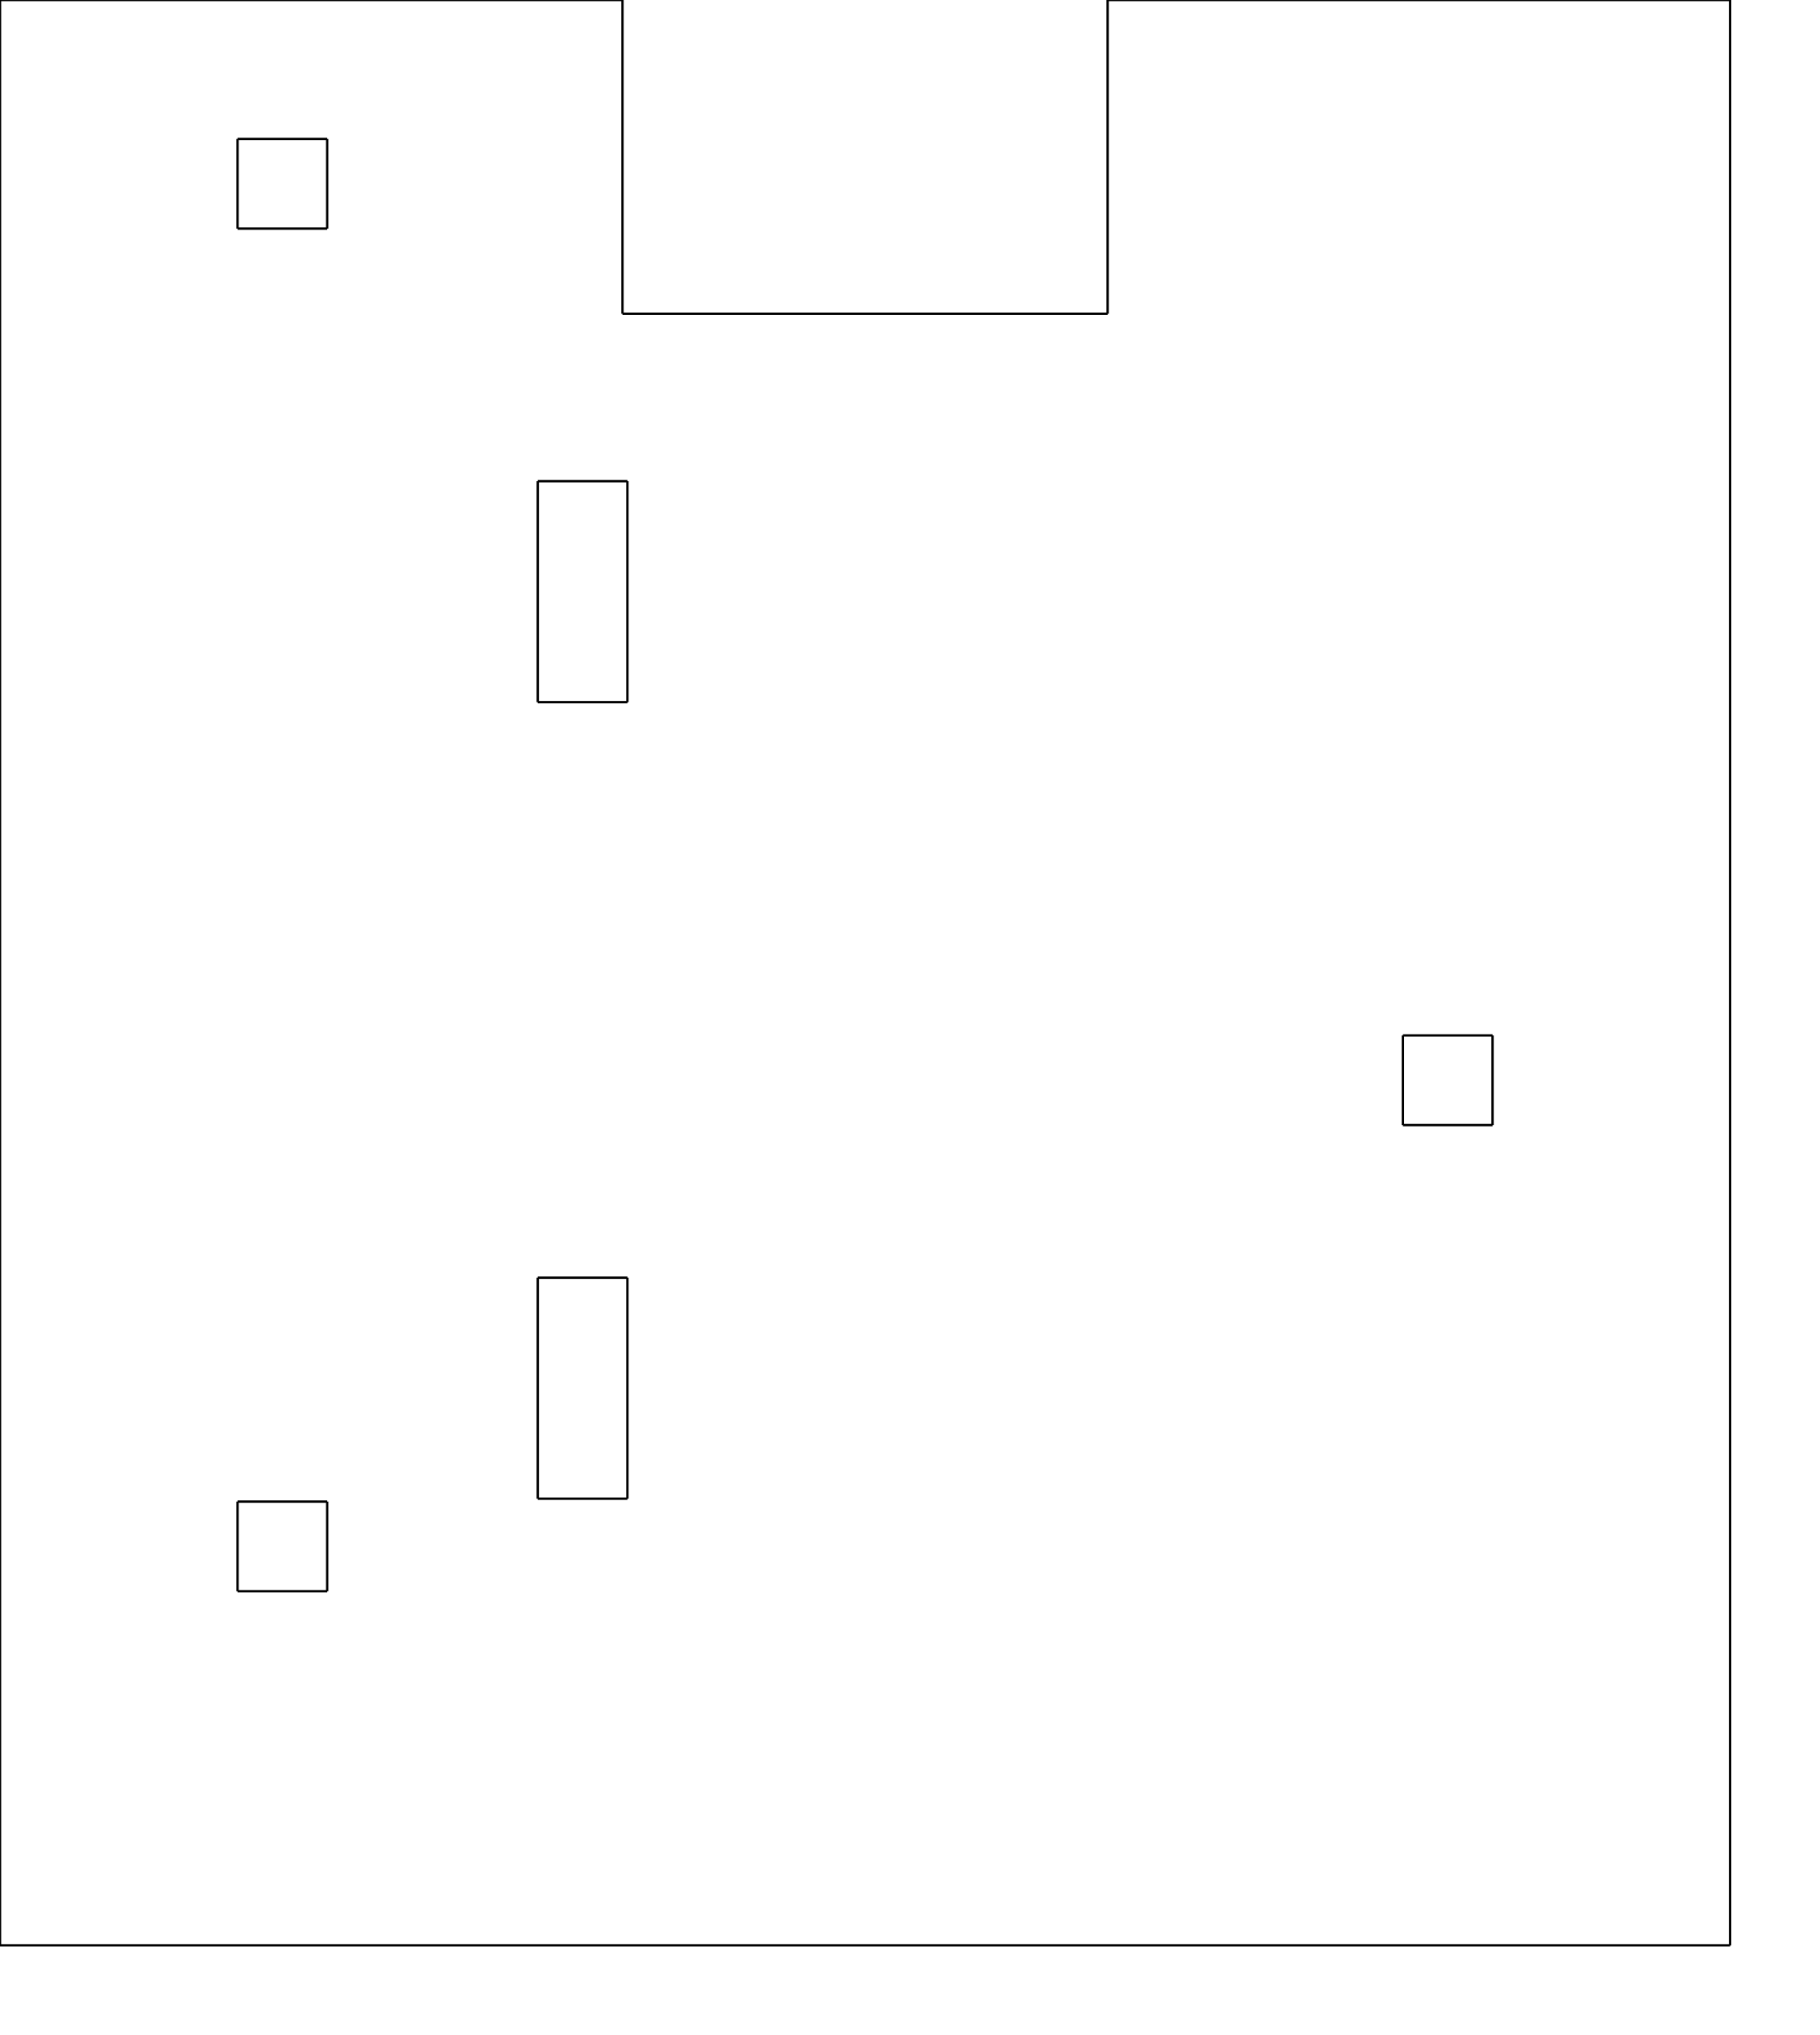
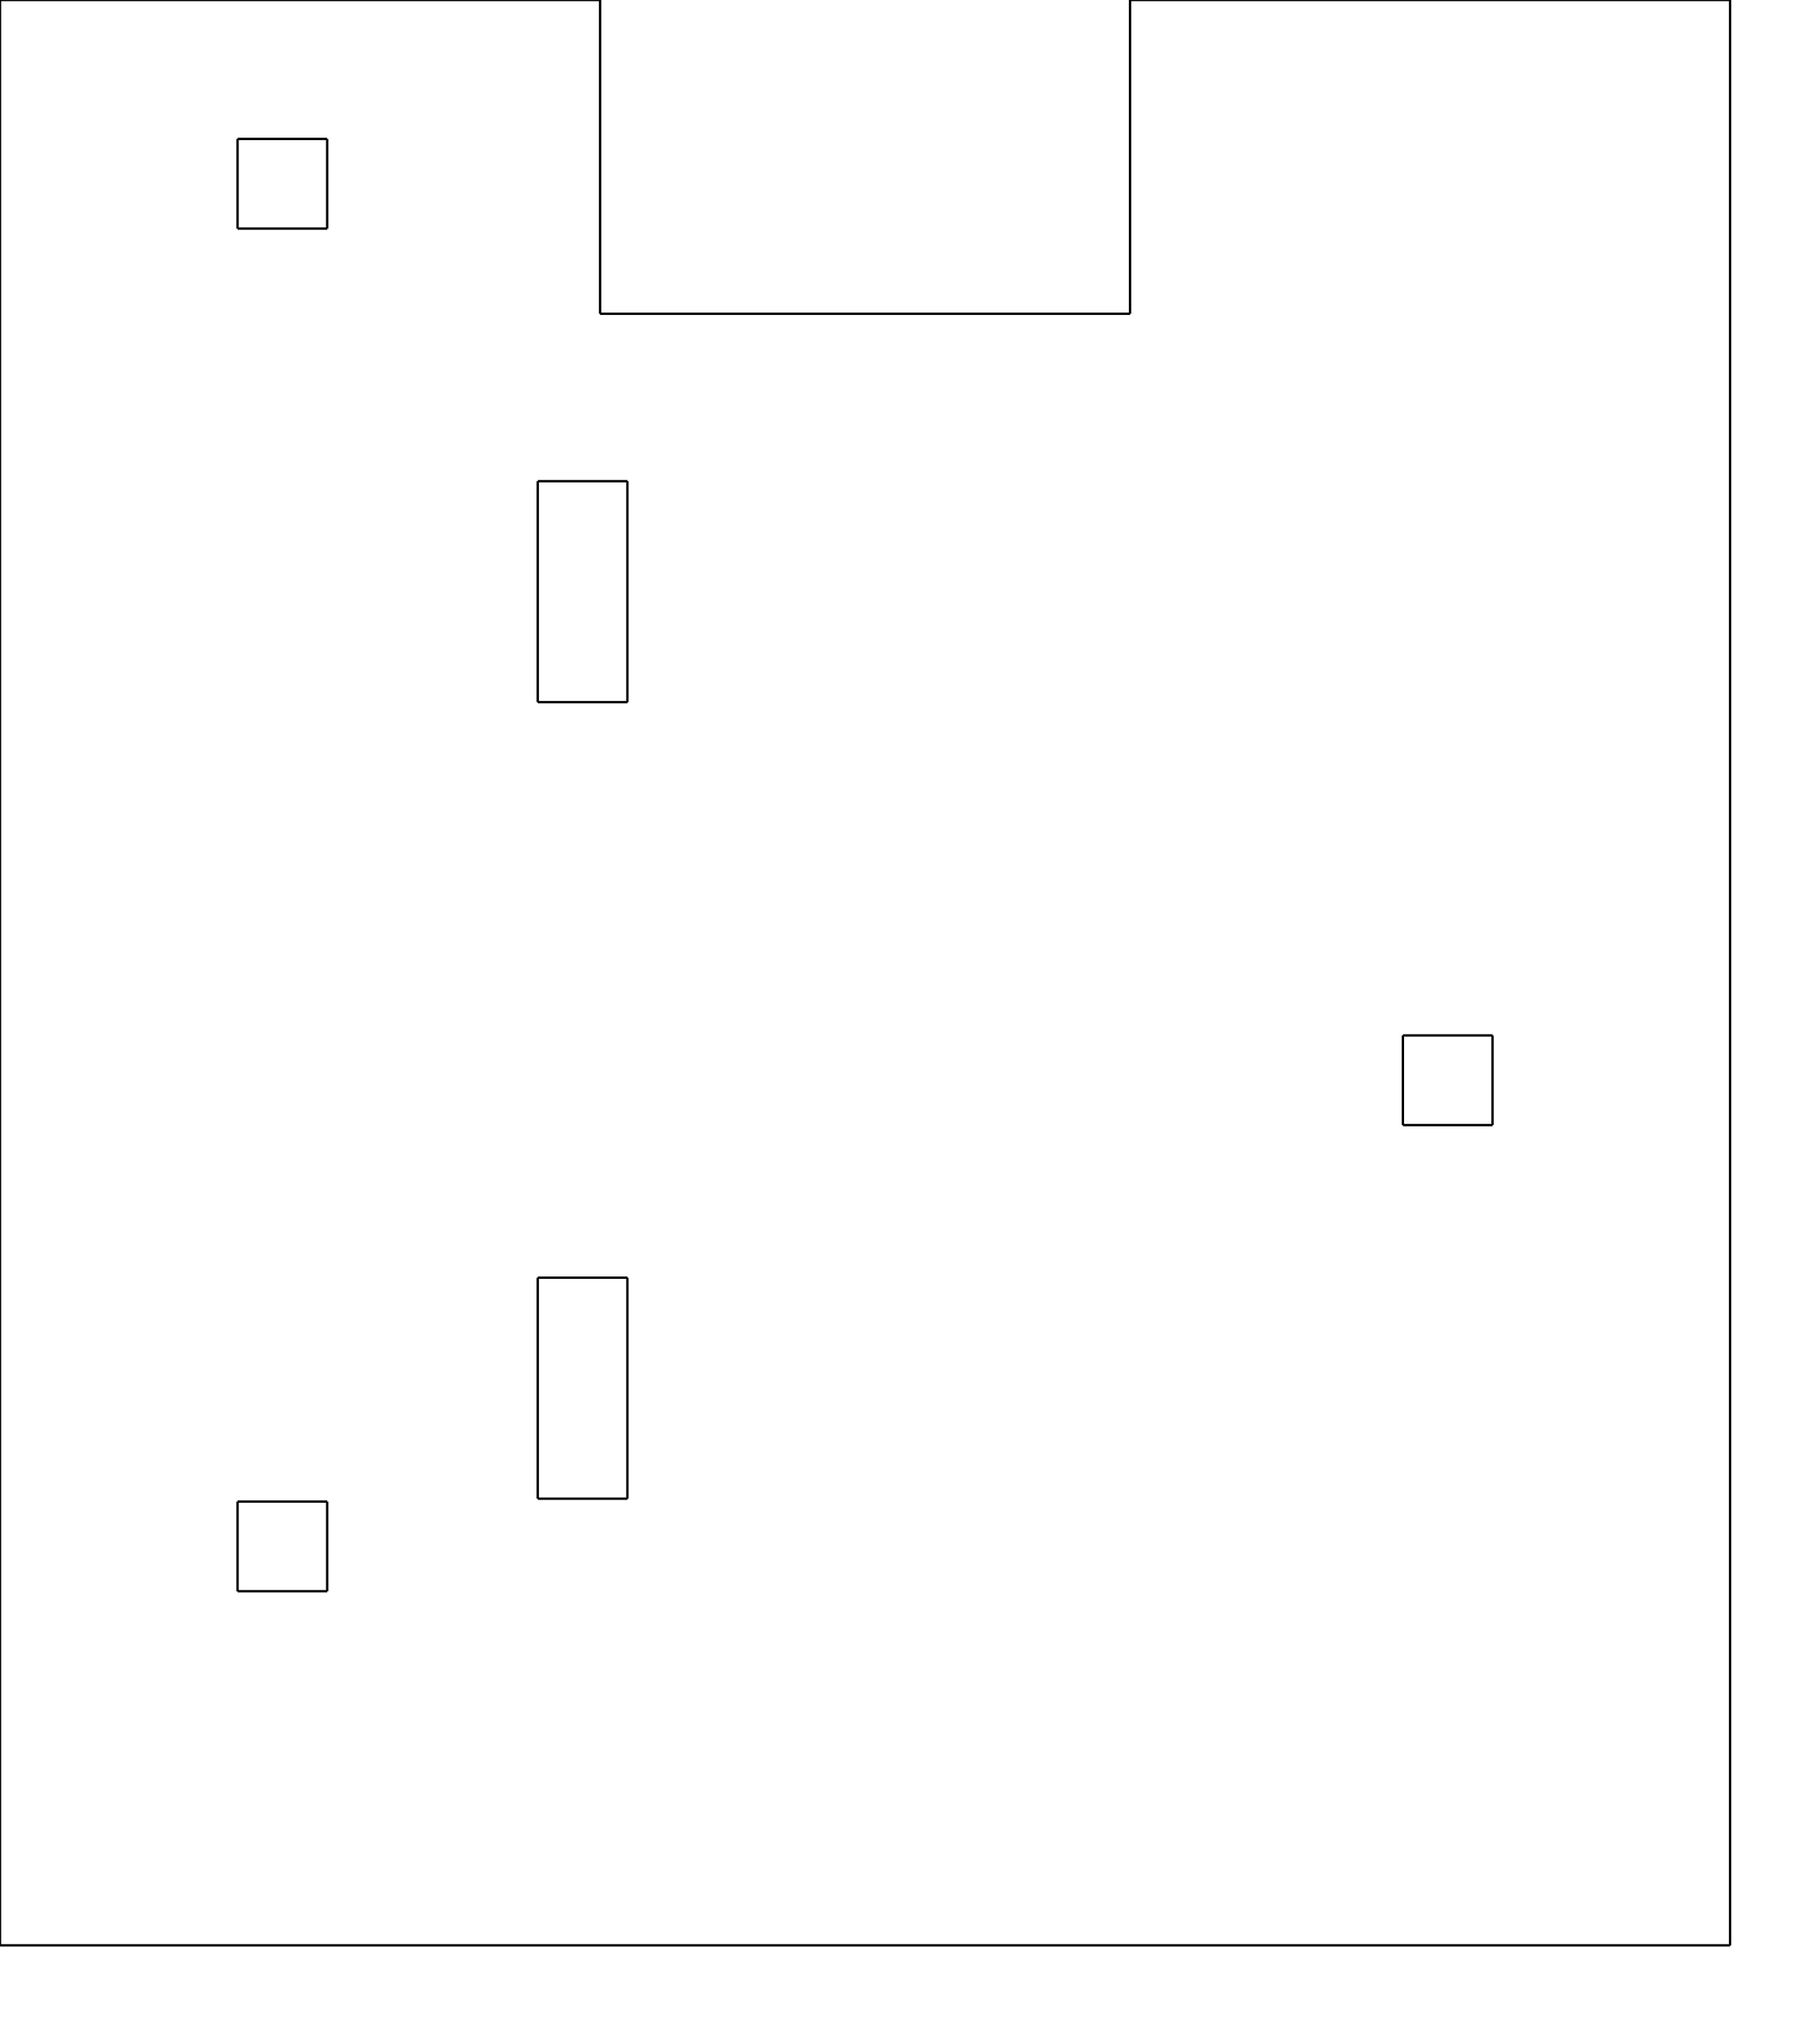
<svg xmlns="http://www.w3.org/2000/svg" version="1.1" height="227mm" width="203mm">
  <g style="fill-opacity:1.0; stroke:black; stroke-width:1;">
    <line x1="193mm" y1="217mm" x2="193mm" y2="217mm" />
    <line x1="193mm" y1="217mm" x2="0mm" y2="217mm" />
    <line x1="0mm" y1="217mm" x2="0mm" y2="0mm" />
-     <line x1="0mm" y1="0mm" x2="69.44mm" y2="0mm" />
-     <line x1="69.44mm" y1="0mm" x2="69.44mm" y2="35mm" />
-     <line x1="69.44mm" y1="35mm" x2="123.56mm" y2="35mm" />
-     <line x1="123.56mm" y1="35mm" x2="123.56mm" y2="0mm" />
-     <line x1="123.56mm" y1="0mm" x2="193mm" y2="0mm" />
+     <line x1="0mm" y1="0mm" x2="66.94mm" y2="0mm" />
+     <line x1="66.94mm" y1="0mm" x2="66.94mm" y2="35mm" />
+     <line x1="66.94mm" y1="35mm" x2="126.06mm" y2="35mm" />
+     <line x1="126.06mm" y1="35mm" x2="126.06mm" y2="0mm" />
+     <line x1="126.06mm" y1="0mm" x2="193mm" y2="0mm" />
    <line x1="193mm" y1="0mm" x2="193mm" y2="217mm" />
    <line x1="36.5mm" y1="177.5mm" x2="36.5mm" y2="177.5mm" />
    <line x1="36.5mm" y1="177.5mm" x2="26.5mm" y2="177.5mm" />
    <line x1="26.5mm" y1="177.5mm" x2="26.5mm" y2="167.5mm" />
    <line x1="26.5mm" y1="167.5mm" x2="36.5mm" y2="167.5mm" />
    <line x1="36.5mm" y1="167.5mm" x2="36.5mm" y2="177.5mm" />
    <line x1="36.5mm" y1="25.5mm" x2="36.5mm" y2="25.5mm" />
    <line x1="36.5mm" y1="25.5mm" x2="26.5mm" y2="25.5mm" />
    <line x1="26.5mm" y1="25.5mm" x2="26.5mm" y2="15.5mm" />
    <line x1="26.5mm" y1="15.5mm" x2="36.5mm" y2="15.5mm" />
    <line x1="36.5mm" y1="15.5mm" x2="36.5mm" y2="25.5mm" />
    <line x1="69.99mm" y1="167.175mm" x2="69.99mm" y2="167.175mm" />
    <line x1="69.99mm" y1="167.175mm" x2="59.99mm" y2="167.175mm" />
    <line x1="59.99mm" y1="167.175mm" x2="59.99mm" y2="142.525mm" />
    <line x1="59.99mm" y1="142.525mm" x2="69.99mm" y2="142.525mm" />
    <line x1="69.99mm" y1="142.525mm" x2="69.99mm" y2="167.175mm" />
    <line x1="69.99mm" y1="78.325mm" x2="69.99mm" y2="78.325mm" />
    <line x1="69.99mm" y1="78.325mm" x2="59.99mm" y2="78.325mm" />
    <line x1="59.99mm" y1="78.325mm" x2="59.99mm" y2="53.675mm" />
    <line x1="59.99mm" y1="53.675mm" x2="69.99mm" y2="53.675mm" />
    <line x1="69.99mm" y1="53.675mm" x2="69.99mm" y2="78.325mm" />
    <line x1="166.5mm" y1="125.5mm" x2="166.5mm" y2="125.5mm" />
    <line x1="166.5mm" y1="125.5mm" x2="156.5mm" y2="125.5mm" />
    <line x1="156.5mm" y1="125.5mm" x2="156.5mm" y2="115.5mm" />
    <line x1="156.5mm" y1="115.5mm" x2="166.5mm" y2="115.5mm" />
    <line x1="166.5mm" y1="115.5mm" x2="166.5mm" y2="125.5mm" />
  </g>
</svg>
